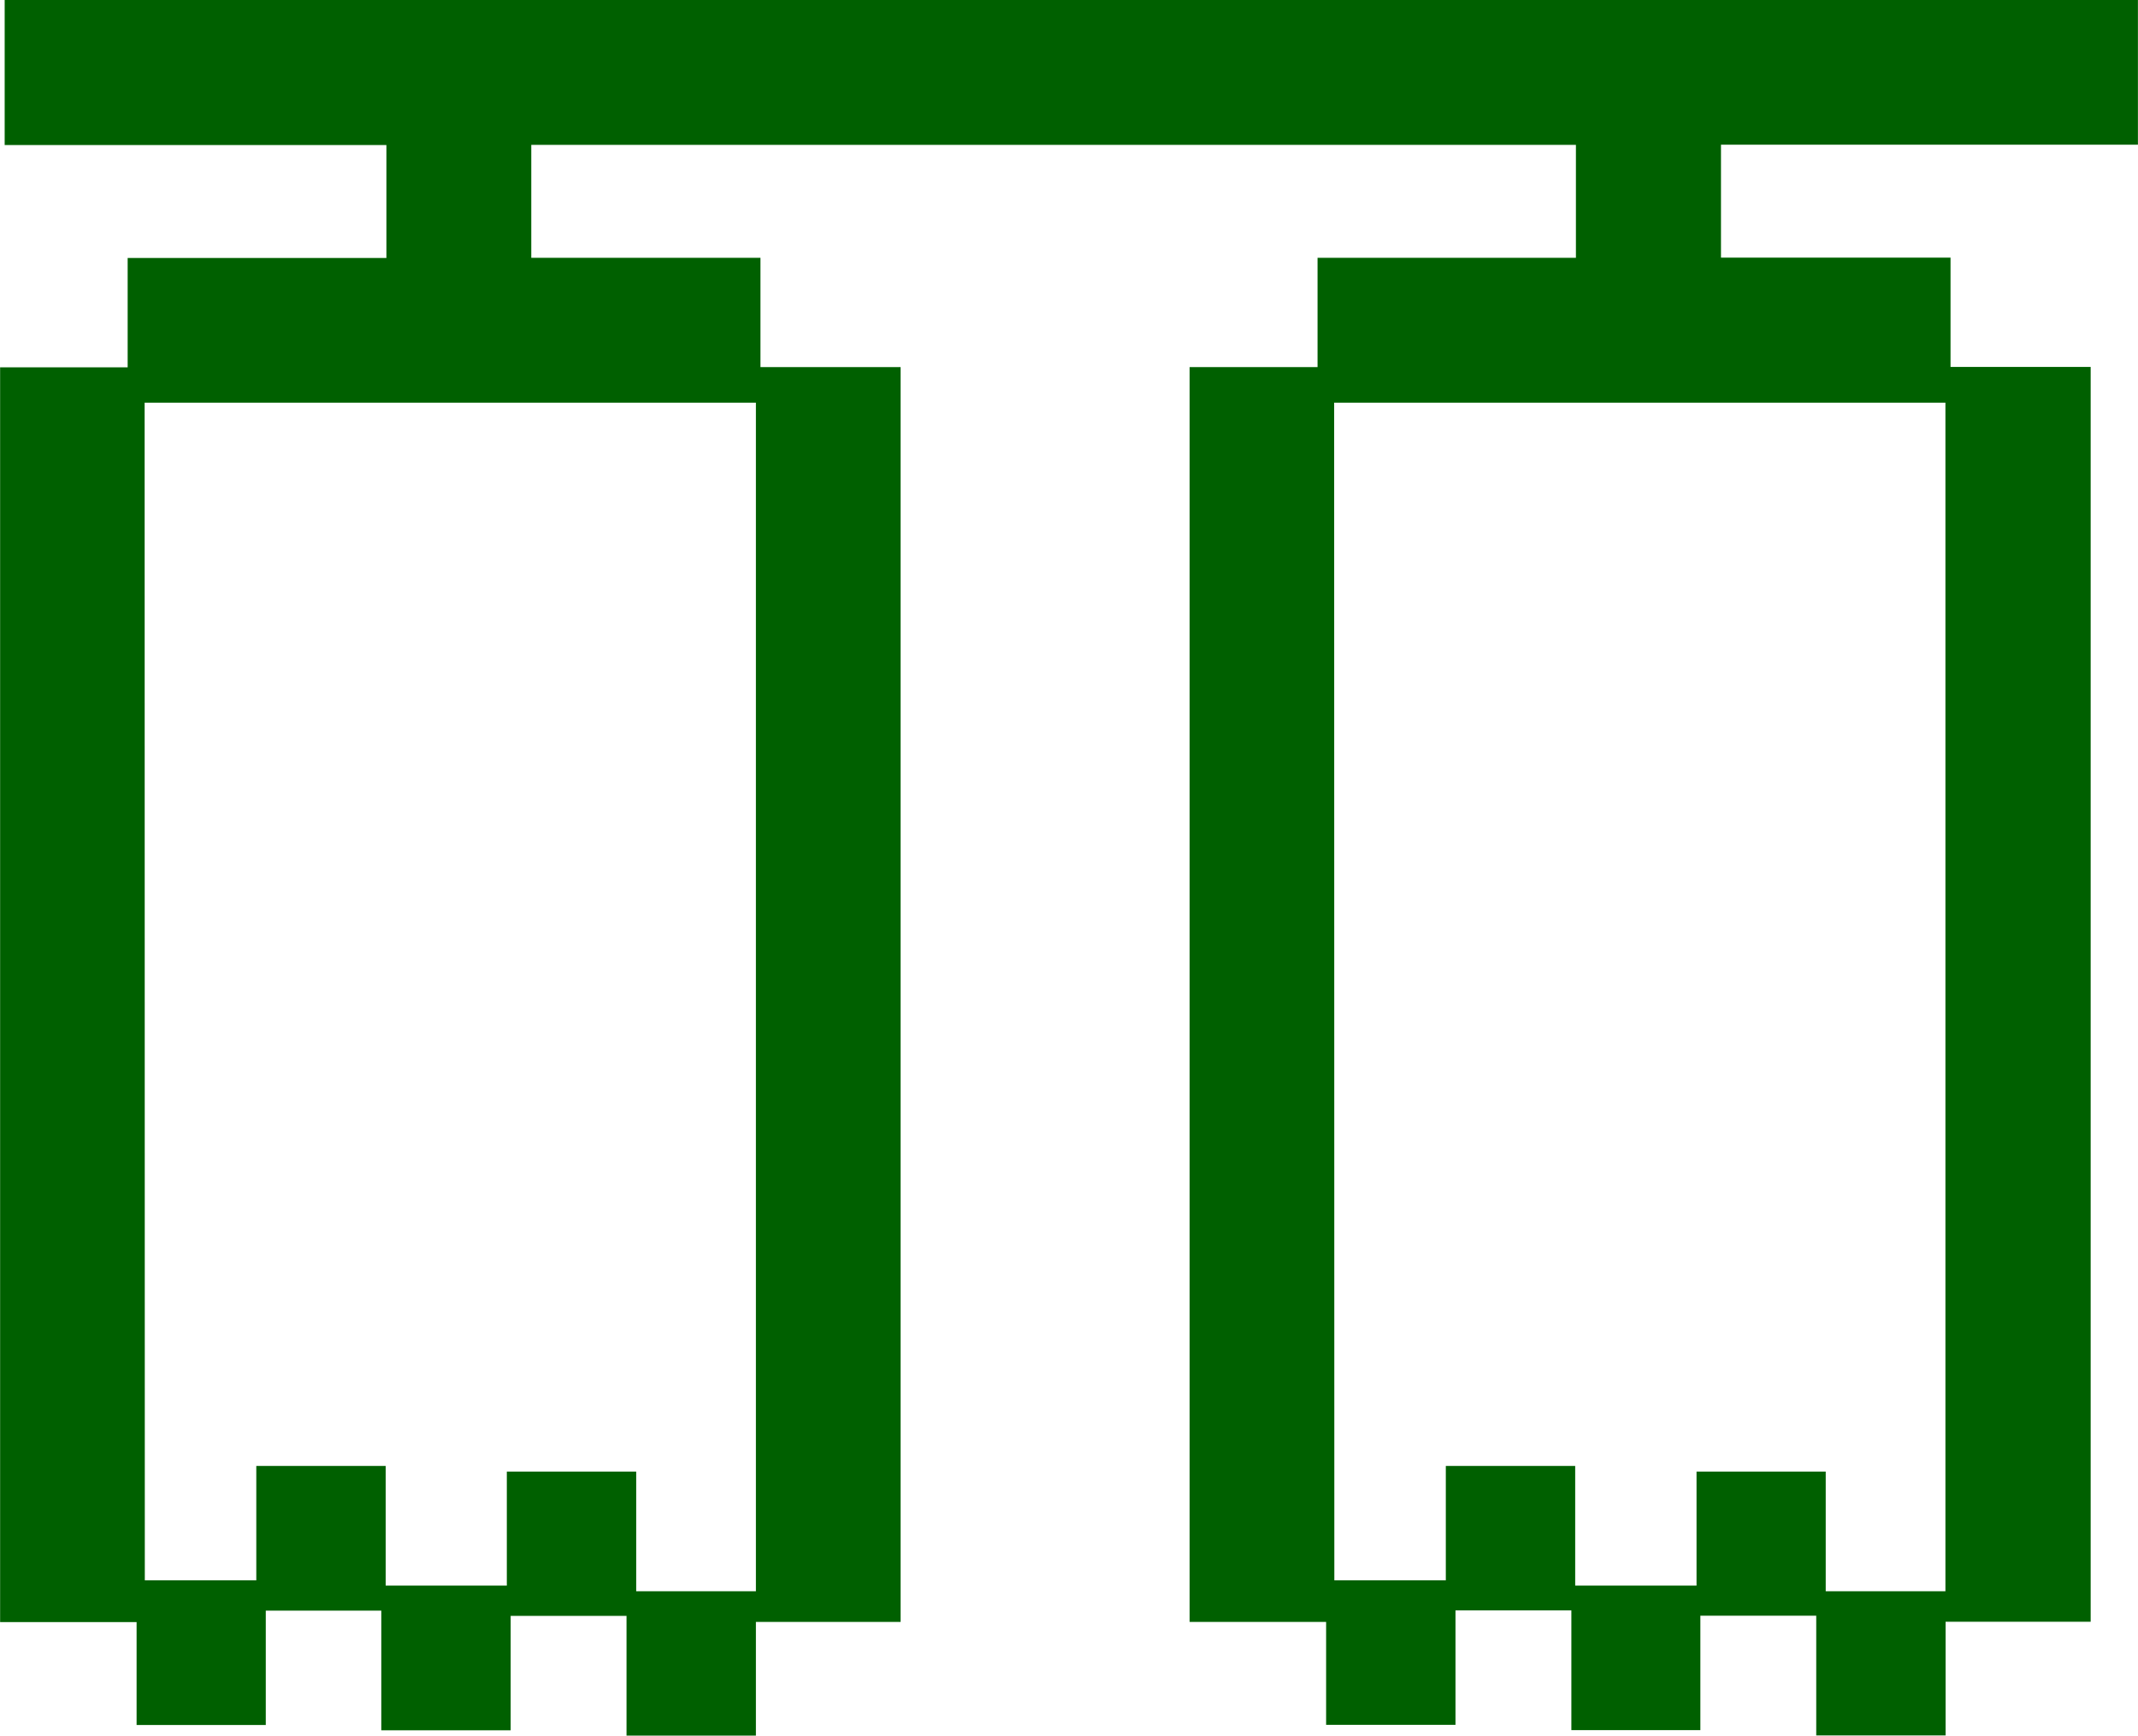
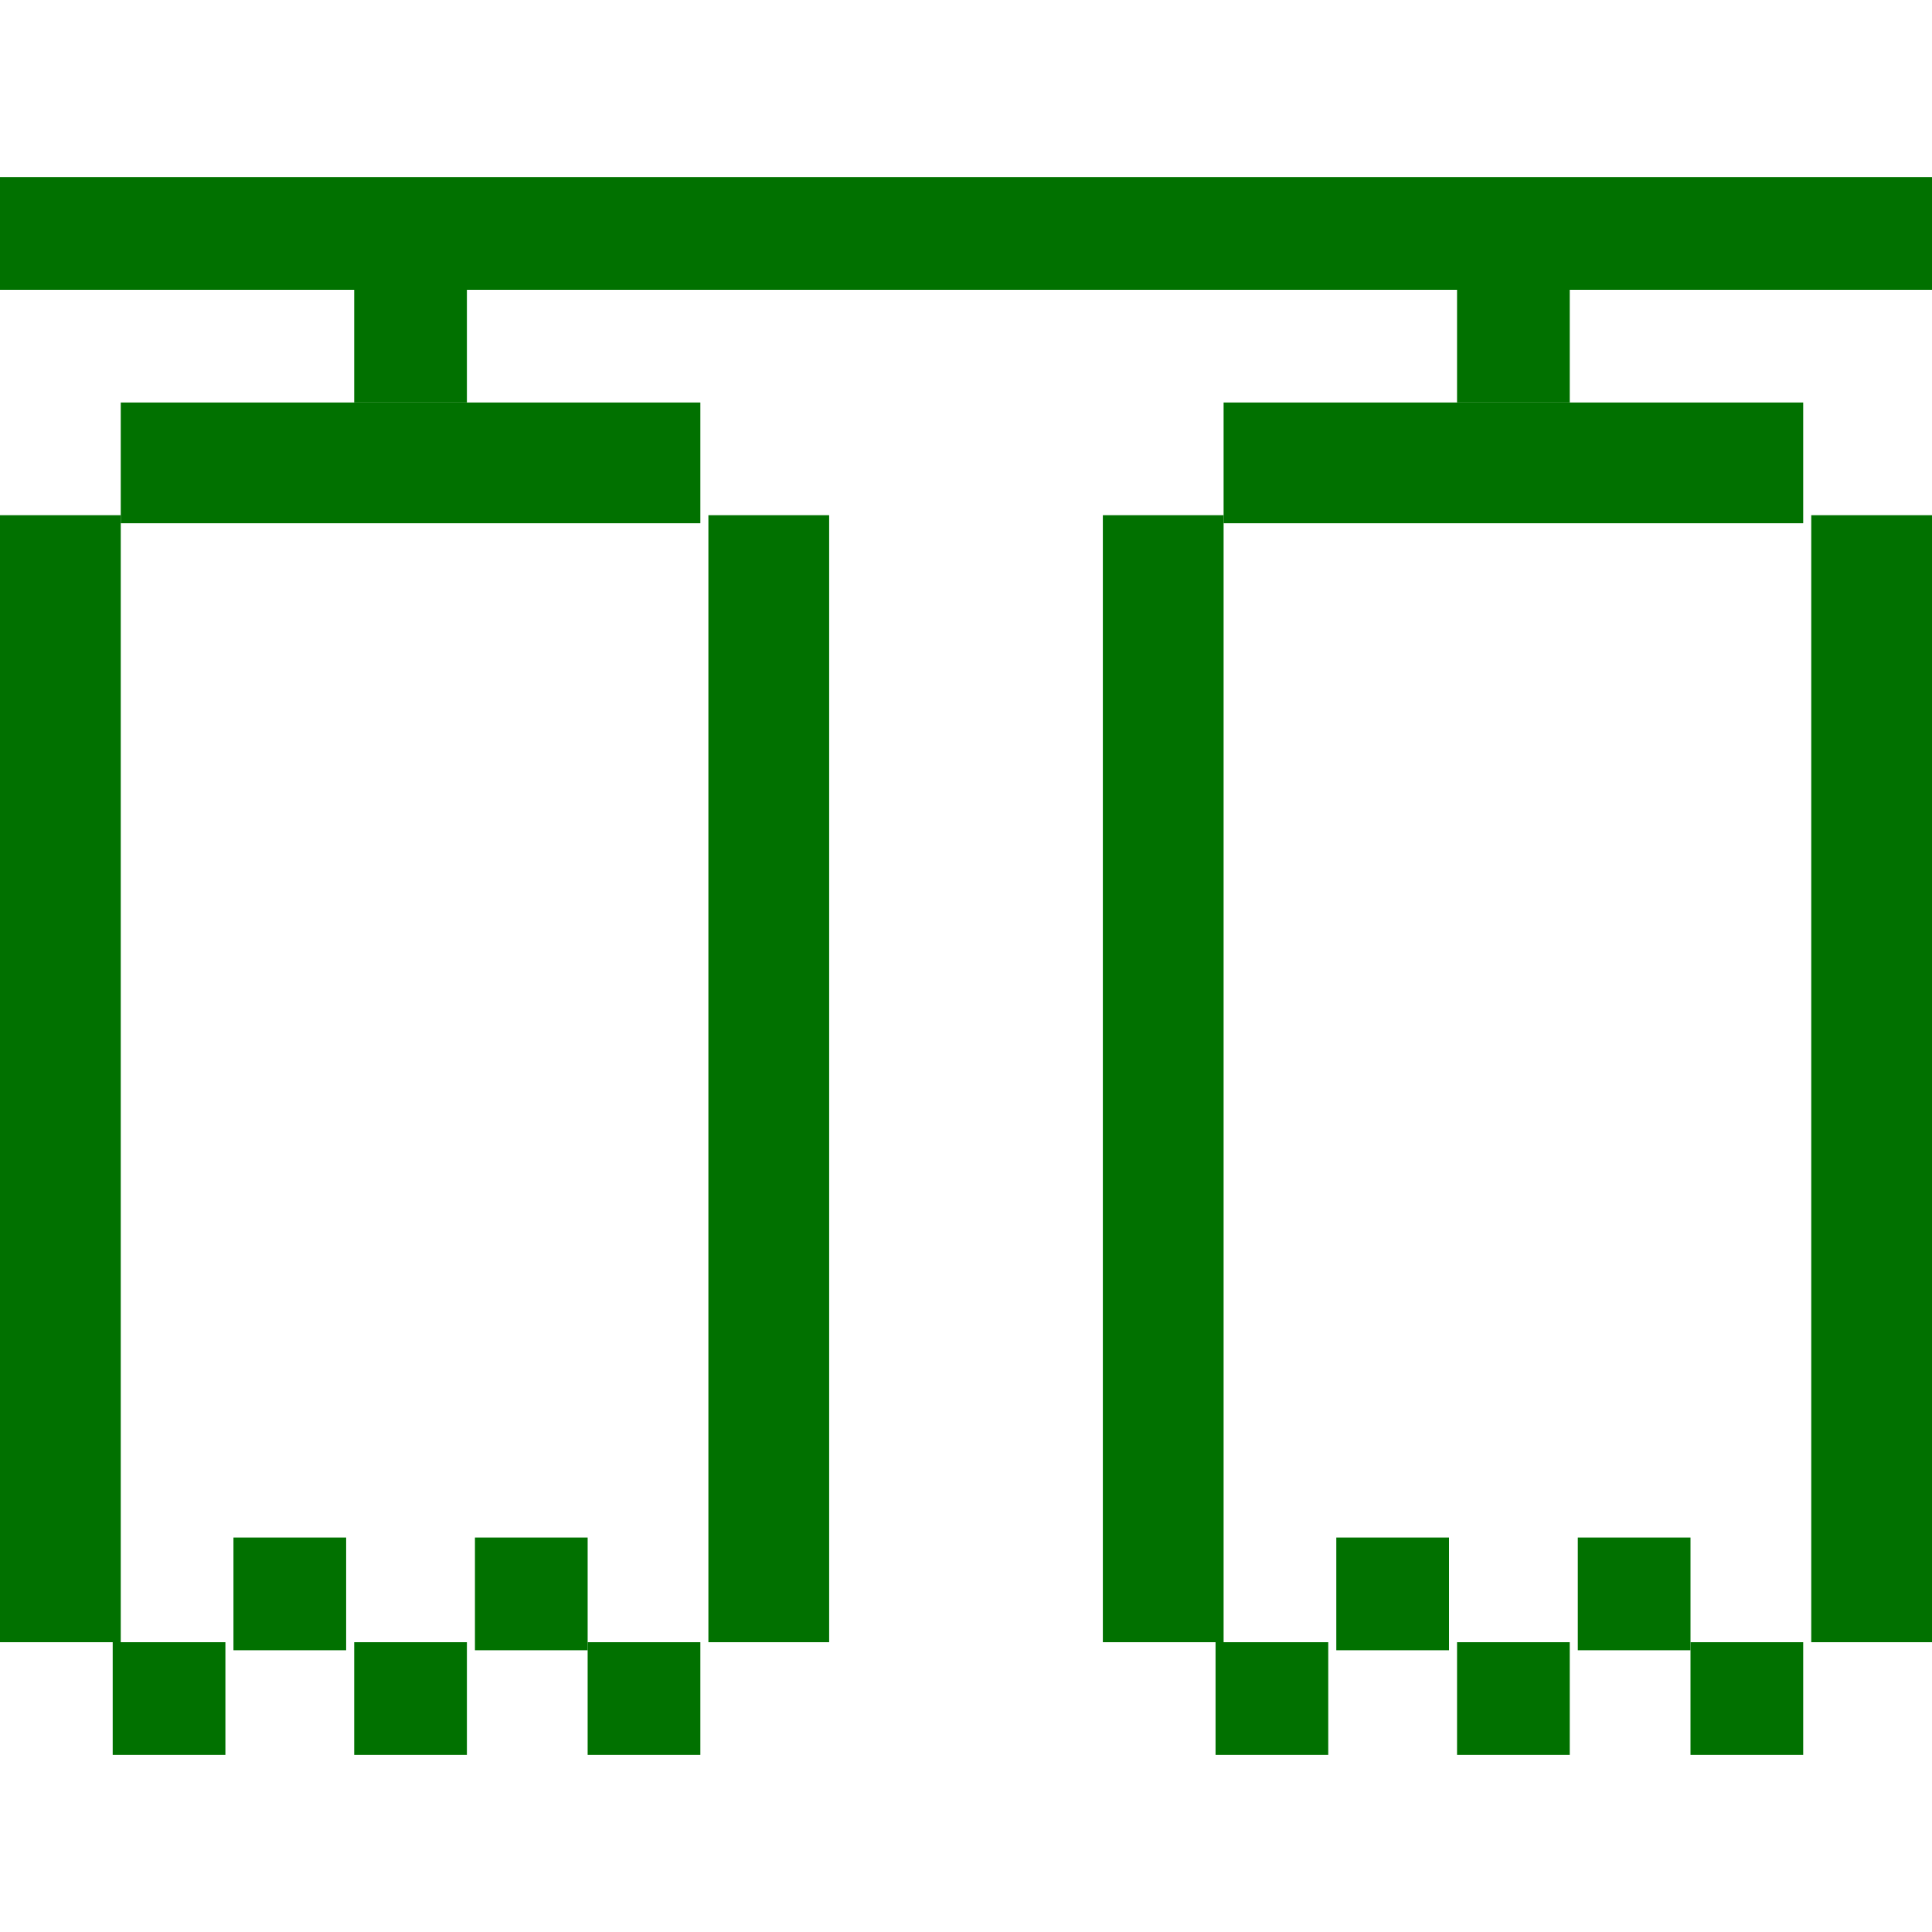
- <svg xmlns="http://www.w3.org/2000/svg" width="11.717mm" height="9.514mm" viewBox="0 0 11.717 9.514" version="1.1" id="svg8">
-   <defs id="defs2" />
-   <g id="layer1" transform="translate(-100.6514,-120.342)">
-     <path id="path961" style="color:#000000;font-style:normal;font-variant:normal;font-weight:normal;font-stretch:normal;font-size:medium;line-height:normal;font-family:sans-serif;font-variant-ligatures:normal;font-variant-position:normal;font-variant-caps:normal;font-variant-numeric:normal;font-variant-alternates:normal;font-variant-east-asian:normal;font-feature-settings:normal;font-variation-settings:normal;text-indent:0;text-align:start;text-decoration:none;text-decoration-line:none;text-decoration-style:solid;text-decoration-color:#000000;letter-spacing:normal;word-spacing:normal;text-transform:none;writing-mode:lr-tb;direction:ltr;text-orientation:mixed;dominant-baseline:auto;baseline-shift:baseline;text-anchor:start;white-space:normal;shape-padding:0;shape-margin:0;inline-size:0;clip-rule:nonzero;display:inline;overflow:visible;visibility:visible;isolation:auto;mix-blend-mode:normal;color-interpolation:sRGB;color-interpolation-filters:linearRGB;solid-color:#000000;solid-opacity:1;vector-effect:none;fill:#006000;fill-opacity:1;fill-rule:nonzero;stroke:none;stroke-width:0.794;stroke-linecap:butt;stroke-linejoin:miter;stroke-miterlimit:4;stroke-dasharray:none;stroke-dashoffset:0;stroke-opacity:1;color-rendering:auto;image-rendering:auto;shape-rendering:auto;text-rendering:auto;enable-background:accumulate;stop-color:#000000" d="m 100.677,120.342 v 0.795 h 2.092 v 0.619 h -1.418 v 0.599 h -0.699 v 6.877 h 0.748 v 0.564 h 0.708 v -0.627 h 0.633 v 0.656 h 0.709 v -0.627 h 0.635 v 0.656 h 0.709 v -0.623 h 0.793 v -6.877 h -0.768 v -0.599 h -1.256 v -0.619 h 5.725 v 0.619 h -1.416 v 0.599 h -0.701 v 6.877 h 0.748 v 0.564 h 0.709 v -0.627 h 0.635 v 0.656 h 0.707 v -0.627 h 0.635 v 0.259 0.397 h 0.709 v -0.397 -0.226 h 0.795 v -6.877 h -0.768 v -0.599 h -1.258 v -0.619 h 2.285 v -0.795 z m 0.767,2.207 h 3.35 v 6.514 h -0.656 v -0.656 h -0.709 v 0.625 h -0.664 v -0.656 h -0.709 v 0.627 h -0.611 z m 6.519,0 h 3.35 v 6.514 h -0.656 v -0.656 h -0.708 v 0.625 h -0.665 v -0.656 h -0.709 v 0.627 h -0.611 z" />
+ <svg xmlns="http://www.w3.org/2000/svg" version="1.1" id="Layer_1" x="0px" y="0px" viewBox="0 0 24 24" style="enable-background:new 0 0 24 24;" xml:space="preserve">
+   <style type="text/css">
+ 	.st0{fill:#017100;}
+ </style>
+   <g id="icomoon-ignore">
+ </g>
+   <g>
+     <rect y="2.2" class="st0" width="24" height="1.4" />
+     <rect id="rect2990_1_" x="1.4" y="20.4" class="st0" width="1.4" height="1.4" />
+     <rect id="rect2990_2_" x="2.9" y="19.1" class="st0" width="1.4" height="1.4" />
+     <rect id="rect2990_11_" x="4.4" y="3.6" class="st0" width="1.4" height="1.4" />
+     <rect id="rect2990_12_" x="18.1" y="3.6" class="st0" width="1.4" height="1.4" />
+     <rect id="rect2990_4_" x="4.4" y="20.4" class="st0" width="1.4" height="1.4" />
+     <rect id="rect2990_5_" x="7.3" y="20.4" class="st0" width="1.4" height="1.4" />
+     <rect id="rect2990_3_" x="5.9" y="19.1" class="st0" width="1.4" height="1.4" />
+     <rect x="1.5" y="5" class="st0" width="7.2" height="1.5" />
+     <rect y="6.4" class="st0" width="1.5" height="14" />
+     <rect x="8.8" y="6.4" class="st0" width="1.5" height="14" />
+     <g>
+       <rect id="rect2990_10_" x="15.1" y="20.4" class="st0" width="1.4" height="1.4" />
+       <rect id="rect2990_9_" x="16.6" y="19.1" class="st0" width="1.4" height="1.4" />
+       <rect id="rect2990_8_" x="18.1" y="20.4" class="st0" width="1.4" height="1.4" />
+       <rect id="rect2990_7_" x="21" y="20.4" class="st0" width="1.4" height="1.4" />
+       <rect id="rect2990_6_" x="19.6" y="19.1" class="st0" width="1.4" height="1.4" />
+       <rect x="15.2" y="5" class="st0" width="7.2" height="1.5" />
+       <rect x="13.7" y="6.4" class="st0" width="1.5" height="14" />
+       <rect x="22.5" y="6.4" class="st0" width="1.5" height="14" />
+     </g>
+     <line class="st0" x1="16.9" y1="20.3" x2="15.5" y2="20.3" />
  </g>
</svg>
